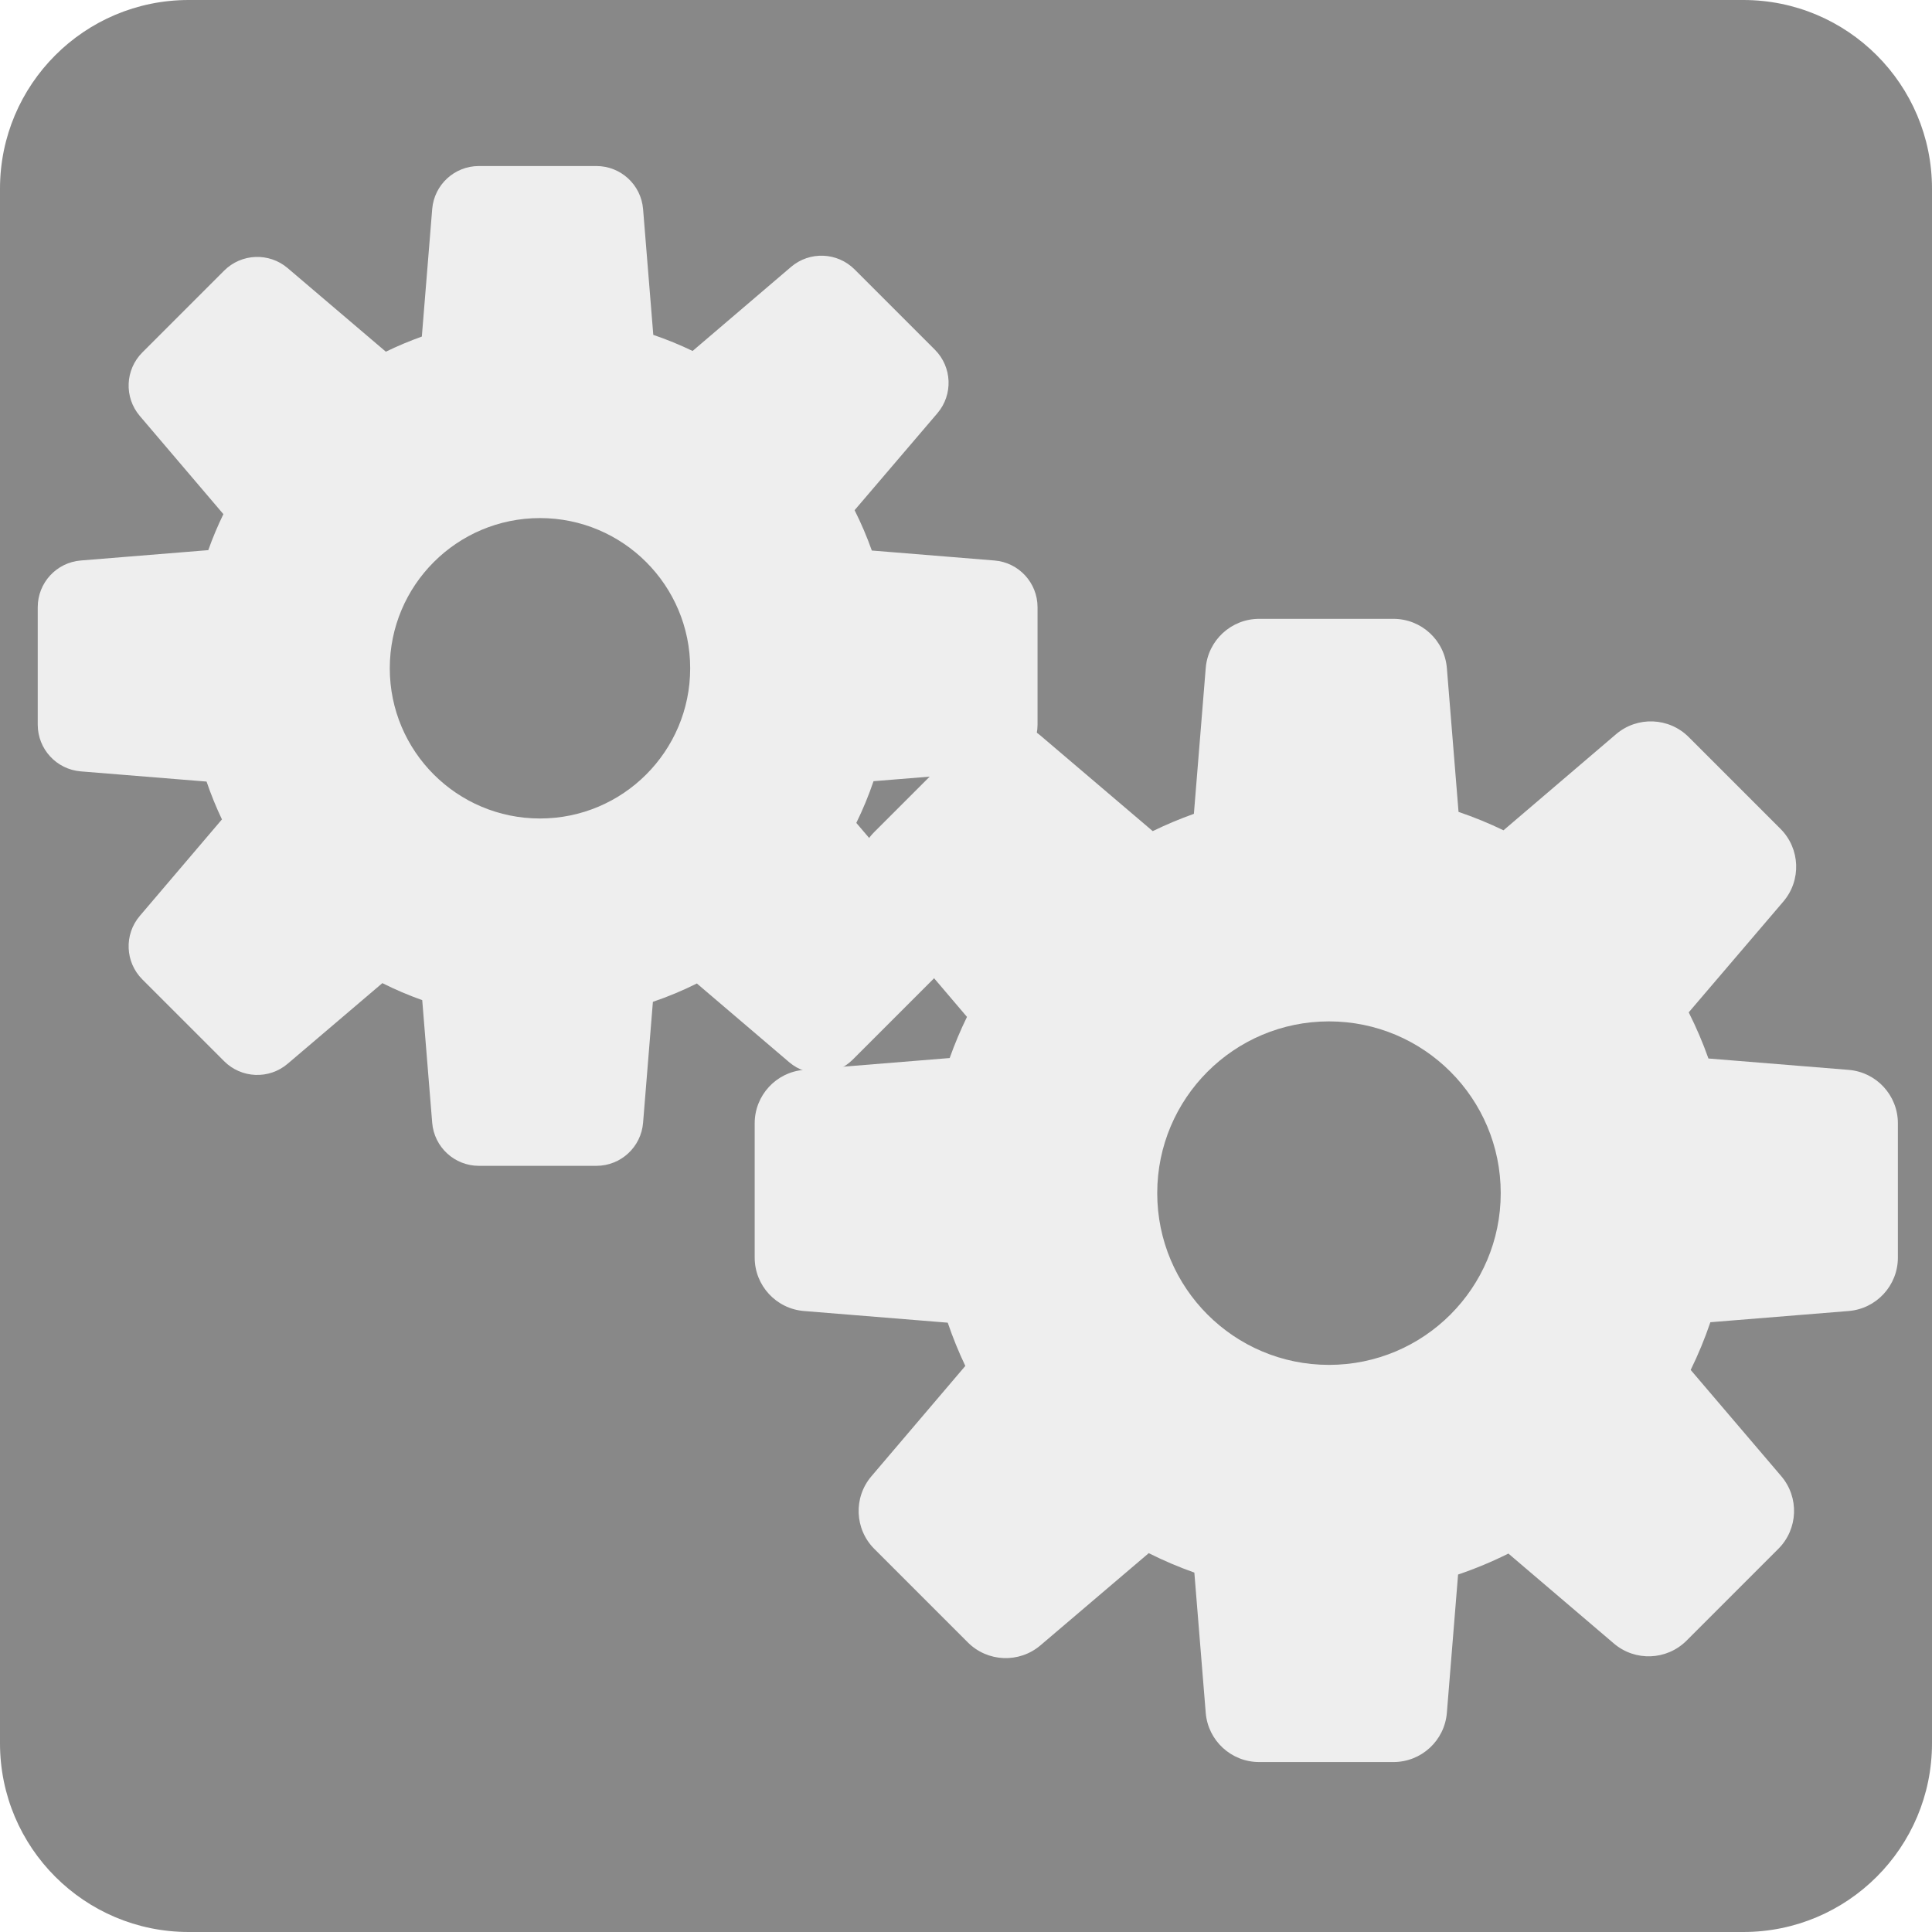
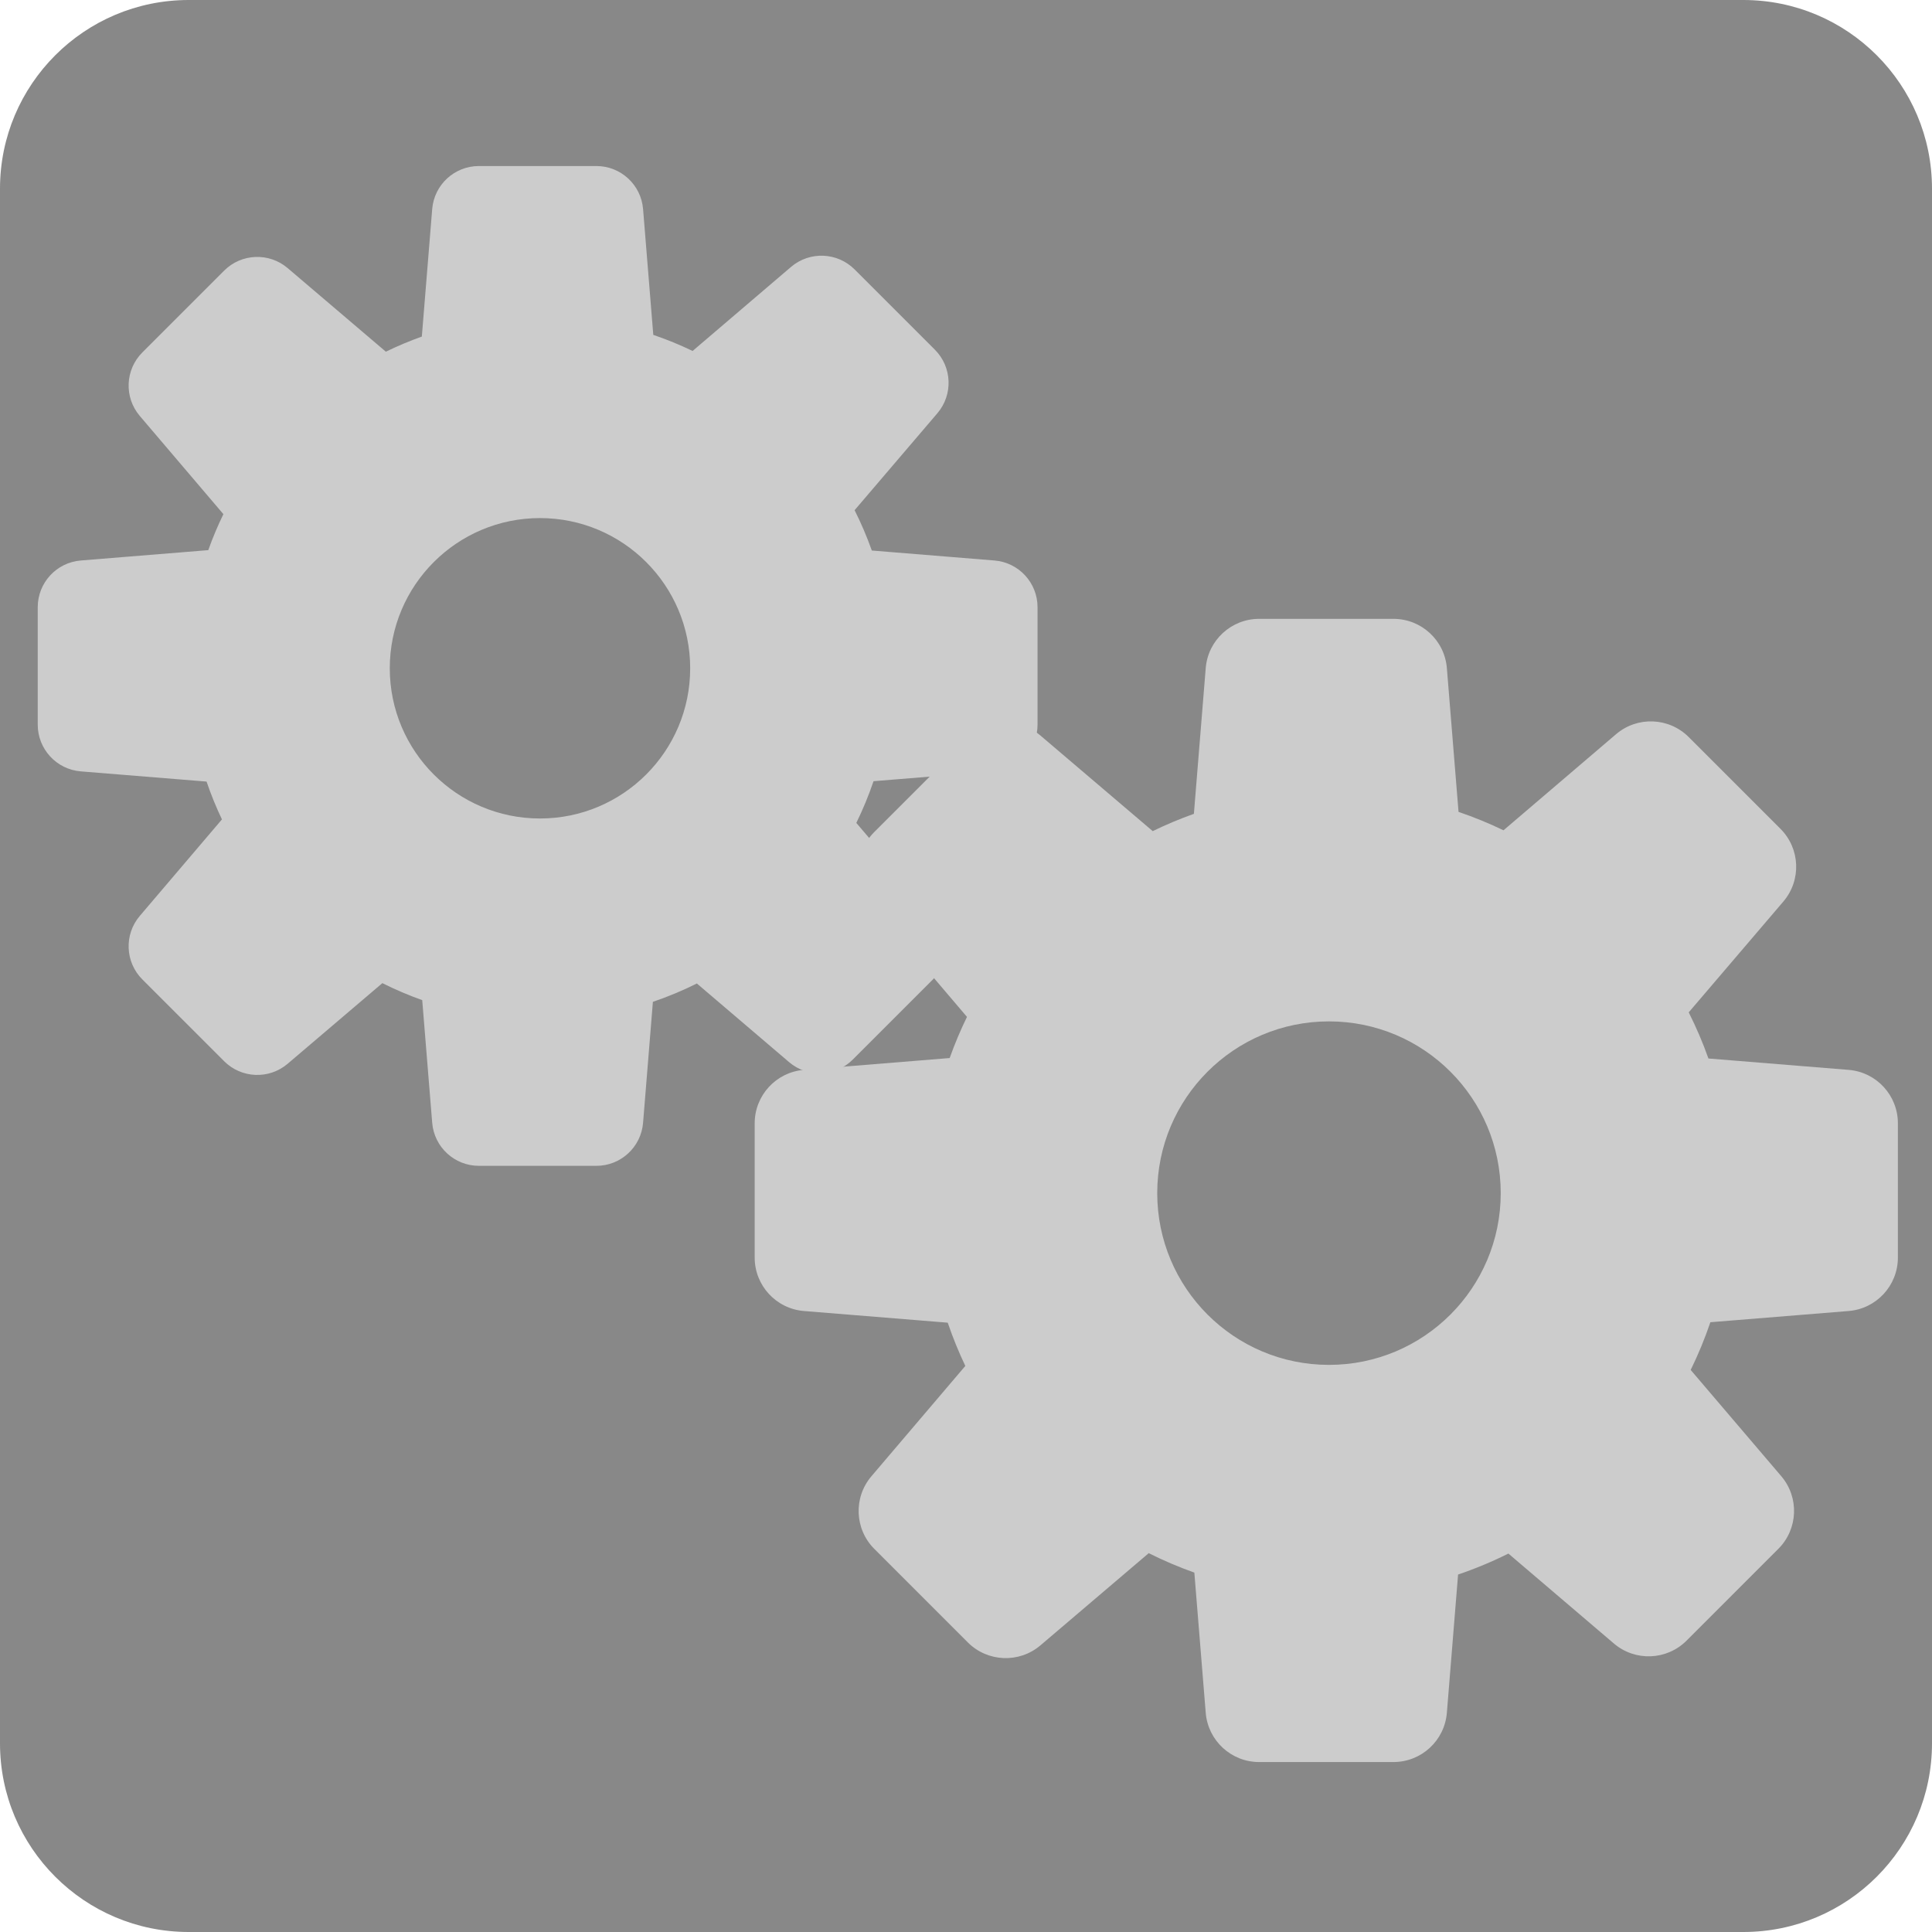
<svg xmlns="http://www.w3.org/2000/svg" width="256" height="256" viewBox="0 0 256 256" fill="none">
  <rect width="256" height="256" rx="25" fill="#888888" />
-   <path fill-rule="evenodd" clip-rule="evenodd" d="M79.022 22C82.256 22 84.949 24.483 85.211 27.707L86.564 44.372C88.352 44.98 90.091 45.693 91.774 46.504L104.816 35.369C107.281 33.265 110.948 33.409 113.239 35.7L123.874 46.335C126.165 48.626 126.31 52.294 124.206 54.759L113.238 67.603C114.106 69.327 114.869 71.111 115.521 72.948L131.771 74.268C134.995 74.529 137.479 77.223 137.479 80.458V96.022C137.479 99.256 134.995 101.95 131.771 102.212L115.747 103.512C115.104 105.413 114.339 107.258 113.466 109.04L123.962 121.349C126.063 123.813 125.917 127.48 123.627 129.77L112.987 140.409C110.697 142.699 107.032 142.845 104.567 140.744L92.339 130.317C90.464 131.252 88.519 132.068 86.512 132.747L85.211 148.772C84.949 151.996 82.256 154.479 79.022 154.479H63.457C60.222 154.479 57.53 151.996 57.268 148.772L55.947 132.522C54.132 131.878 52.369 131.124 50.665 130.27L38.115 140.954C35.651 143.052 31.988 142.905 29.699 140.616L18.862 129.779C16.574 127.491 16.426 123.828 18.524 121.363L29.409 108.575C28.637 106.954 27.955 105.282 27.371 103.563L10.707 102.212C7.483 101.95 5 99.256 5 96.022V80.458C5 77.223 7.483 74.529 10.707 74.268L27.598 72.897C28.179 71.263 28.848 69.671 29.601 68.128L18.524 55.116C16.426 52.651 16.574 48.988 18.862 46.699L29.699 35.862C31.988 33.574 35.651 33.427 38.115 35.524L51.128 46.602C52.671 45.85 54.262 45.18 55.895 44.599L57.268 27.707C57.529 24.483 60.222 22 63.457 22H79.022ZM71.551 68.648C60.559 68.648 51.648 77.56 51.648 88.552C51.648 99.544 60.559 108.454 71.551 108.454C82.543 108.454 91.453 99.544 91.453 88.552C91.453 77.56 82.543 68.649 71.551 68.648Z" fill="#EEEEEE" />
-   <path fill-rule="evenodd" clip-rule="evenodd" d="M184.639 82C188.338 82 191.417 84.84 191.717 88.526L193.263 107.58C195.308 108.275 197.297 109.09 199.222 110.018L214.133 97.287C216.951 94.881 221.145 95.046 223.765 97.666L235.925 109.826C238.544 112.446 238.709 116.639 236.304 119.457L223.765 134.142C224.757 136.113 225.631 138.154 226.377 140.256L244.955 141.764C248.641 142.063 251.48 145.143 251.48 148.842V166.638C251.48 170.336 248.641 173.416 244.955 173.716L226.633 175.202C225.897 177.376 225.024 179.486 224.025 181.524L236.024 195.598C238.427 198.416 238.261 202.607 235.643 205.226L223.477 217.393C220.858 220.011 216.666 220.177 213.849 217.774L199.87 205.855C197.726 206.925 195.5 207.856 193.203 208.633L191.717 226.954C191.417 230.641 188.338 233.48 184.639 233.48H166.843C163.144 233.48 160.064 230.641 159.765 226.954L158.257 208.377C156.18 207.64 154.163 206.779 152.214 205.801L137.866 218.016C135.048 220.414 130.86 220.246 128.243 217.629L115.852 205.237C113.235 202.621 113.067 198.432 115.466 195.614L127.91 180.993C127.028 179.139 126.247 177.226 125.58 175.262L106.526 173.716C102.84 173.416 100 170.336 100 166.638V148.842C100 145.143 102.84 142.063 106.526 141.764L125.837 140.196C126.502 138.328 127.269 136.508 128.13 134.743L115.466 119.865C113.067 117.047 113.235 112.859 115.852 110.242L128.243 97.851C130.86 95.234 135.048 95.066 137.866 97.465L152.744 110.129C154.509 109.268 156.329 108.502 158.197 107.837L159.765 88.526C160.064 84.84 163.144 82 166.843 82H184.639ZM176.097 135.339C163.528 135.339 153.339 145.528 153.339 158.097C153.339 170.665 163.528 180.854 176.097 180.854C188.665 180.854 198.854 170.665 198.854 158.097C198.854 145.528 188.665 135.339 176.097 135.339Z" fill="#EEEEEE" />
+   <path fill-rule="evenodd" clip-rule="evenodd" d="M79.022 22C82.256 22 84.949 24.483 85.211 27.707L86.564 44.372C88.352 44.98 90.091 45.693 91.774 46.504L104.816 35.369C107.281 33.265 110.948 33.409 113.239 35.7L123.874 46.335C126.165 48.626 126.31 52.294 124.206 54.759L113.238 67.603C114.106 69.327 114.869 71.111 115.521 72.948L131.771 74.268C134.995 74.529 137.479 77.223 137.479 80.458V96.022C137.479 99.256 134.995 101.95 131.771 102.212L115.747 103.512C115.104 105.413 114.339 107.258 113.466 109.04L123.962 121.349C126.063 123.813 125.917 127.48 123.627 129.77L112.987 140.409C110.697 142.699 107.032 142.845 104.567 140.744L92.339 130.317C90.464 131.252 88.519 132.068 86.512 132.747L85.211 148.772C84.949 151.996 82.256 154.479 79.022 154.479H63.457C60.222 154.479 57.53 151.996 57.268 148.772L55.947 132.522C54.132 131.878 52.369 131.124 50.665 130.27L38.115 140.954C35.651 143.052 31.988 142.905 29.699 140.616L18.862 129.779C16.574 127.491 16.426 123.828 18.524 121.363L29.409 108.575C28.637 106.954 27.955 105.282 27.371 103.563L10.707 102.212C7.483 101.95 5 99.256 5 96.022V80.458C5 77.223 7.483 74.529 10.707 74.268L27.598 72.897C28.179 71.263 28.848 69.671 29.601 68.128L18.524 55.116C16.426 52.651 16.574 48.988 18.862 46.699L29.699 35.862C31.988 33.574 35.651 33.427 38.115 35.524L51.128 46.602C52.671 45.85 54.262 45.18 55.895 44.599L57.268 27.707C57.529 24.483 60.222 22 63.457 22H79.022ZM71.551 68.648C60.559 68.648 51.648 77.56 51.648 88.552C51.648 99.544 60.559 108.454 71.551 108.454C82.543 108.454 91.453 99.544 91.453 88.552C91.453 77.56 82.543 68.649 71.551 68.648Z" fill="#CCCCCC" />
+   <path fill-rule="evenodd" clip-rule="evenodd" d="M184.639 82C188.338 82 191.417 84.84 191.717 88.526L193.263 107.58C195.308 108.275 197.297 109.09 199.222 110.018L214.133 97.287C216.951 94.881 221.145 95.046 223.765 97.666L235.925 109.826C238.544 112.446 238.709 116.639 236.304 119.457L223.765 134.142C224.757 136.113 225.631 138.154 226.377 140.256L244.955 141.764C248.641 142.063 251.48 145.143 251.48 148.842V166.638C251.48 170.336 248.641 173.416 244.955 173.716L226.633 175.202C225.897 177.376 225.024 179.486 224.025 181.524L236.024 195.598C238.427 198.416 238.261 202.607 235.643 205.226L223.477 217.393C220.858 220.011 216.666 220.177 213.849 217.774L199.87 205.855C197.726 206.925 195.5 207.856 193.203 208.633L191.717 226.954C191.417 230.641 188.338 233.48 184.639 233.48H166.843C163.144 233.48 160.064 230.641 159.765 226.954L158.257 208.377C156.18 207.64 154.163 206.779 152.214 205.801L137.866 218.016C135.048 220.414 130.86 220.246 128.243 217.629L115.852 205.237C113.235 202.621 113.067 198.432 115.466 195.614L127.91 180.993C127.028 179.139 126.247 177.226 125.58 175.262L106.526 173.716C102.84 173.416 100 170.336 100 166.638V148.842C100 145.143 102.84 142.063 106.526 141.764L125.837 140.196C126.502 138.328 127.269 136.508 128.13 134.743L115.466 119.865C113.067 117.047 113.235 112.859 115.852 110.242L128.243 97.851C130.86 95.234 135.048 95.066 137.866 97.465L152.744 110.129C154.509 109.268 156.329 108.502 158.197 107.837L159.765 88.526C160.064 84.84 163.144 82 166.843 82H184.639ZM176.097 135.339C163.528 135.339 153.339 145.528 153.339 158.097C153.339 170.665 163.528 180.854 176.097 180.854C188.665 180.854 198.854 170.665 198.854 158.097C198.854 145.528 188.665 135.339 176.097 135.339Z" fill="#CCCCCC" />
</svg>
